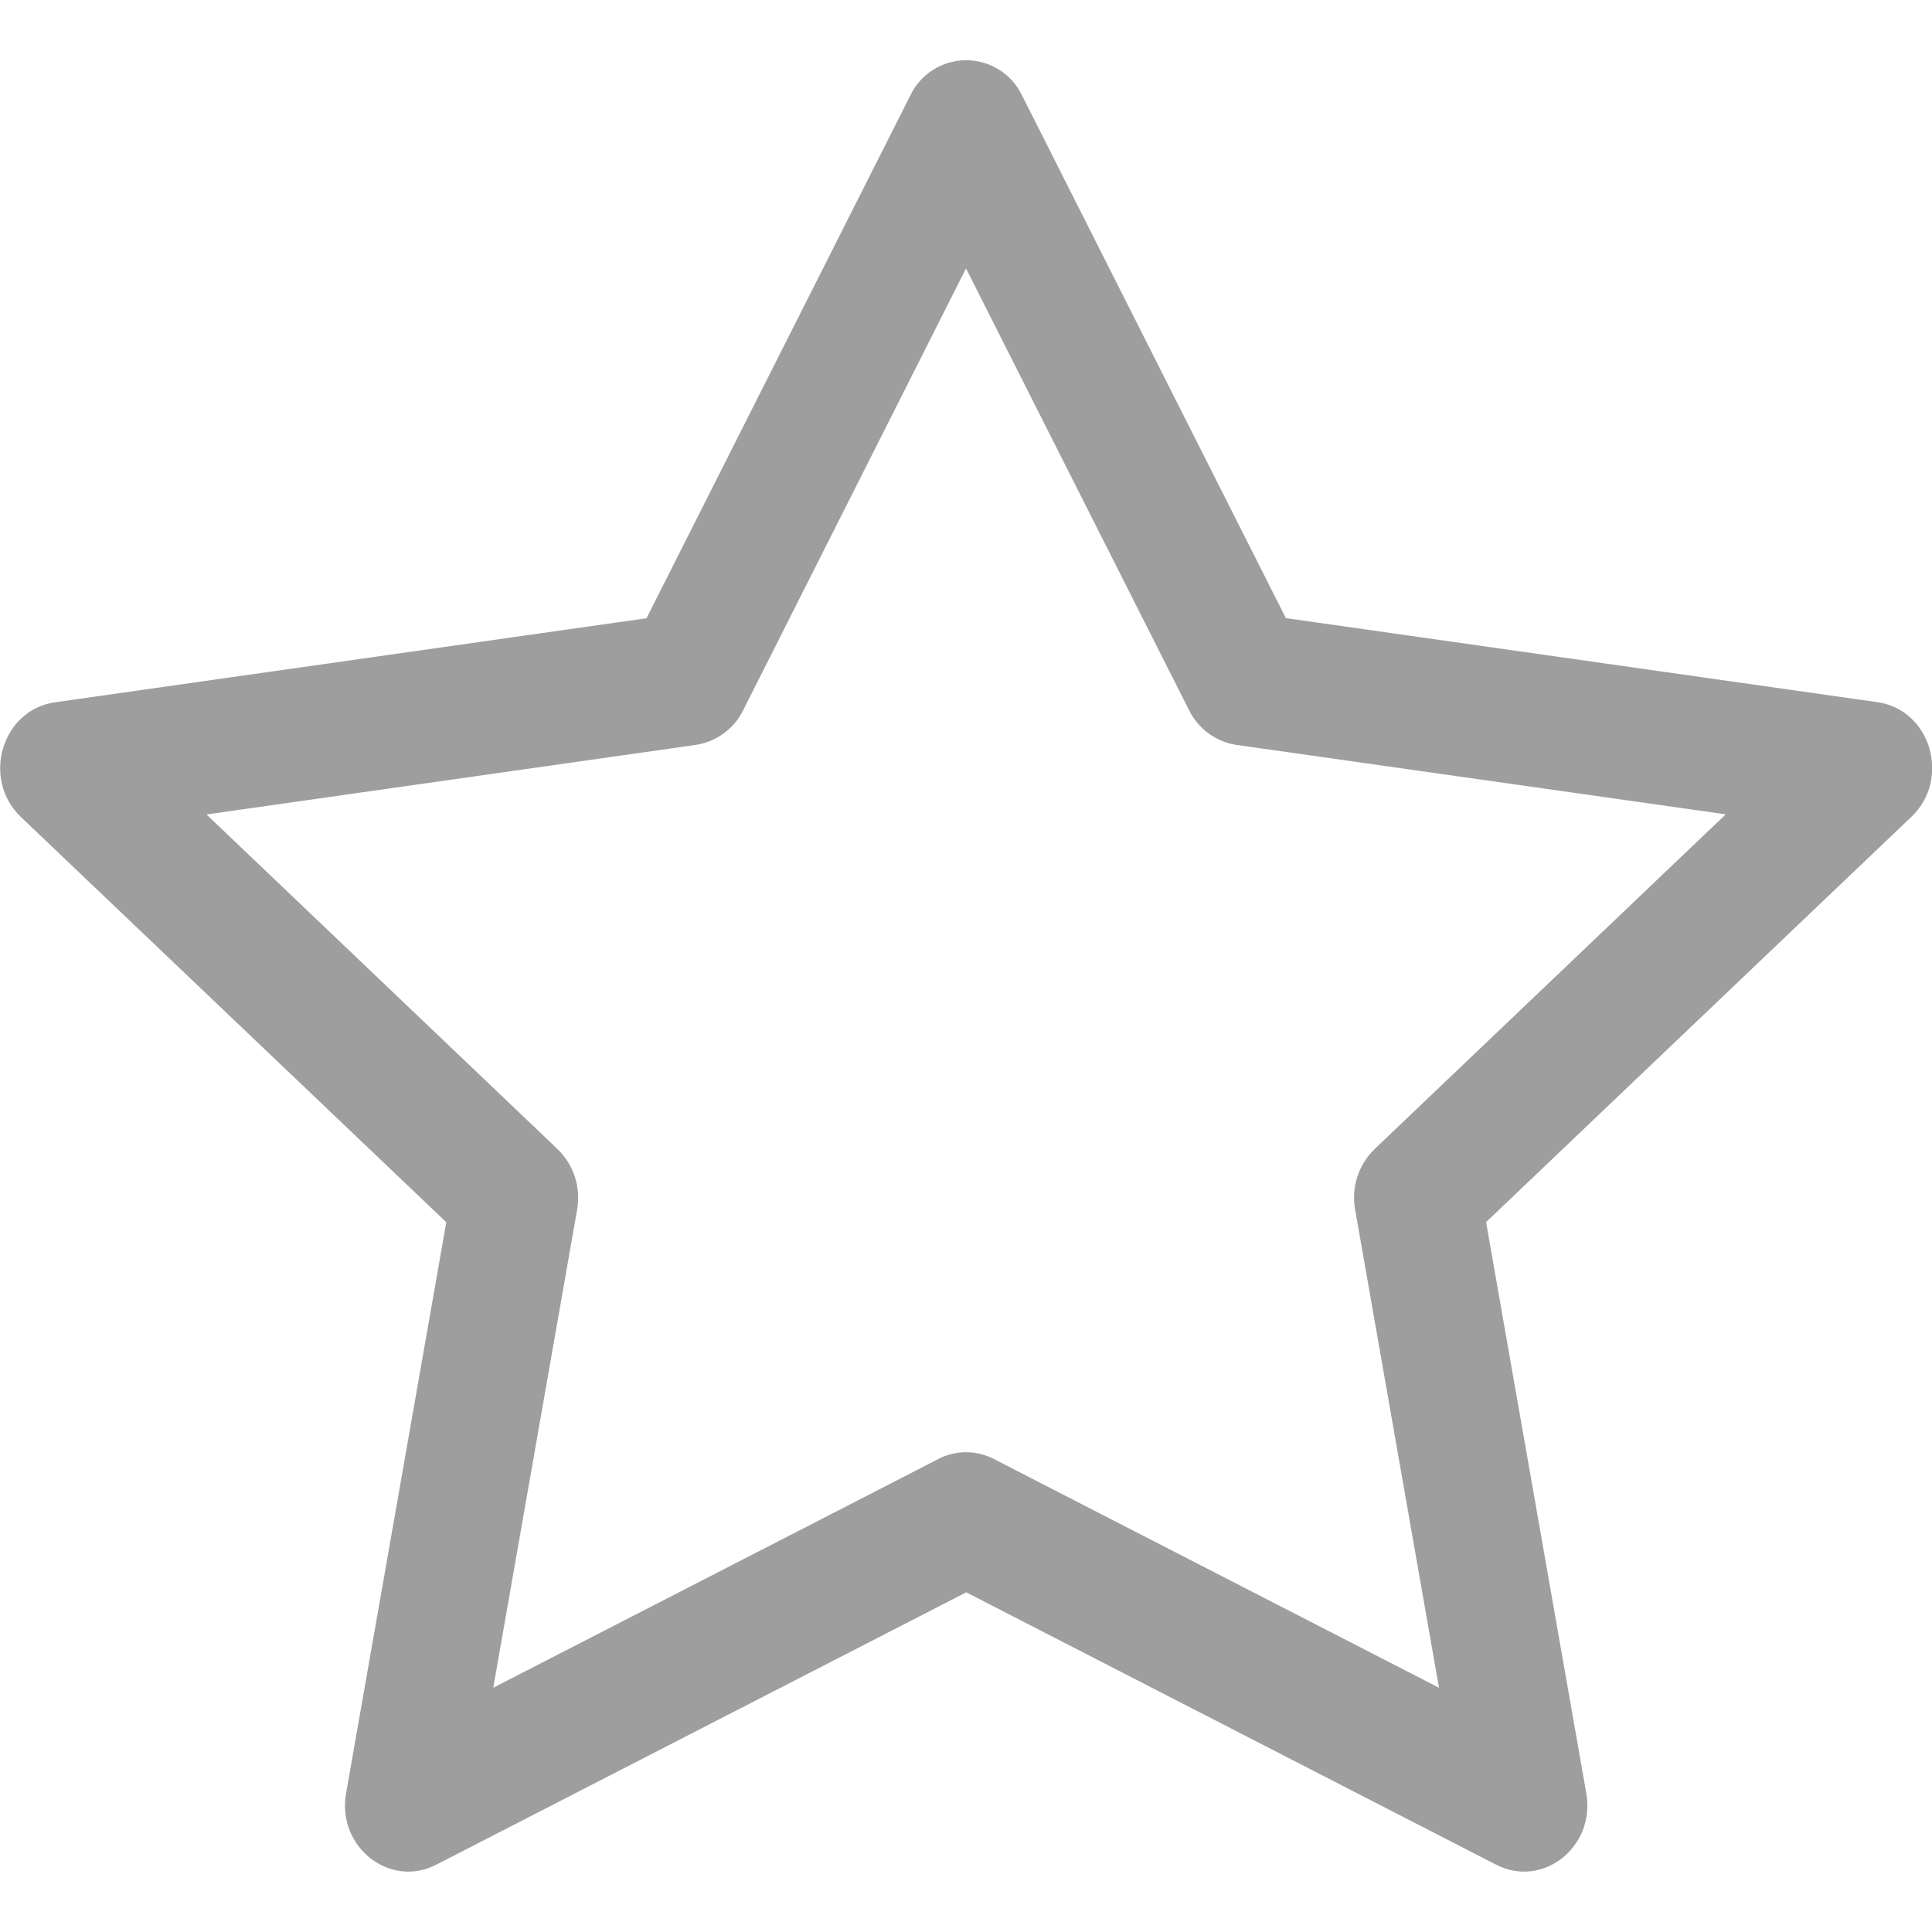
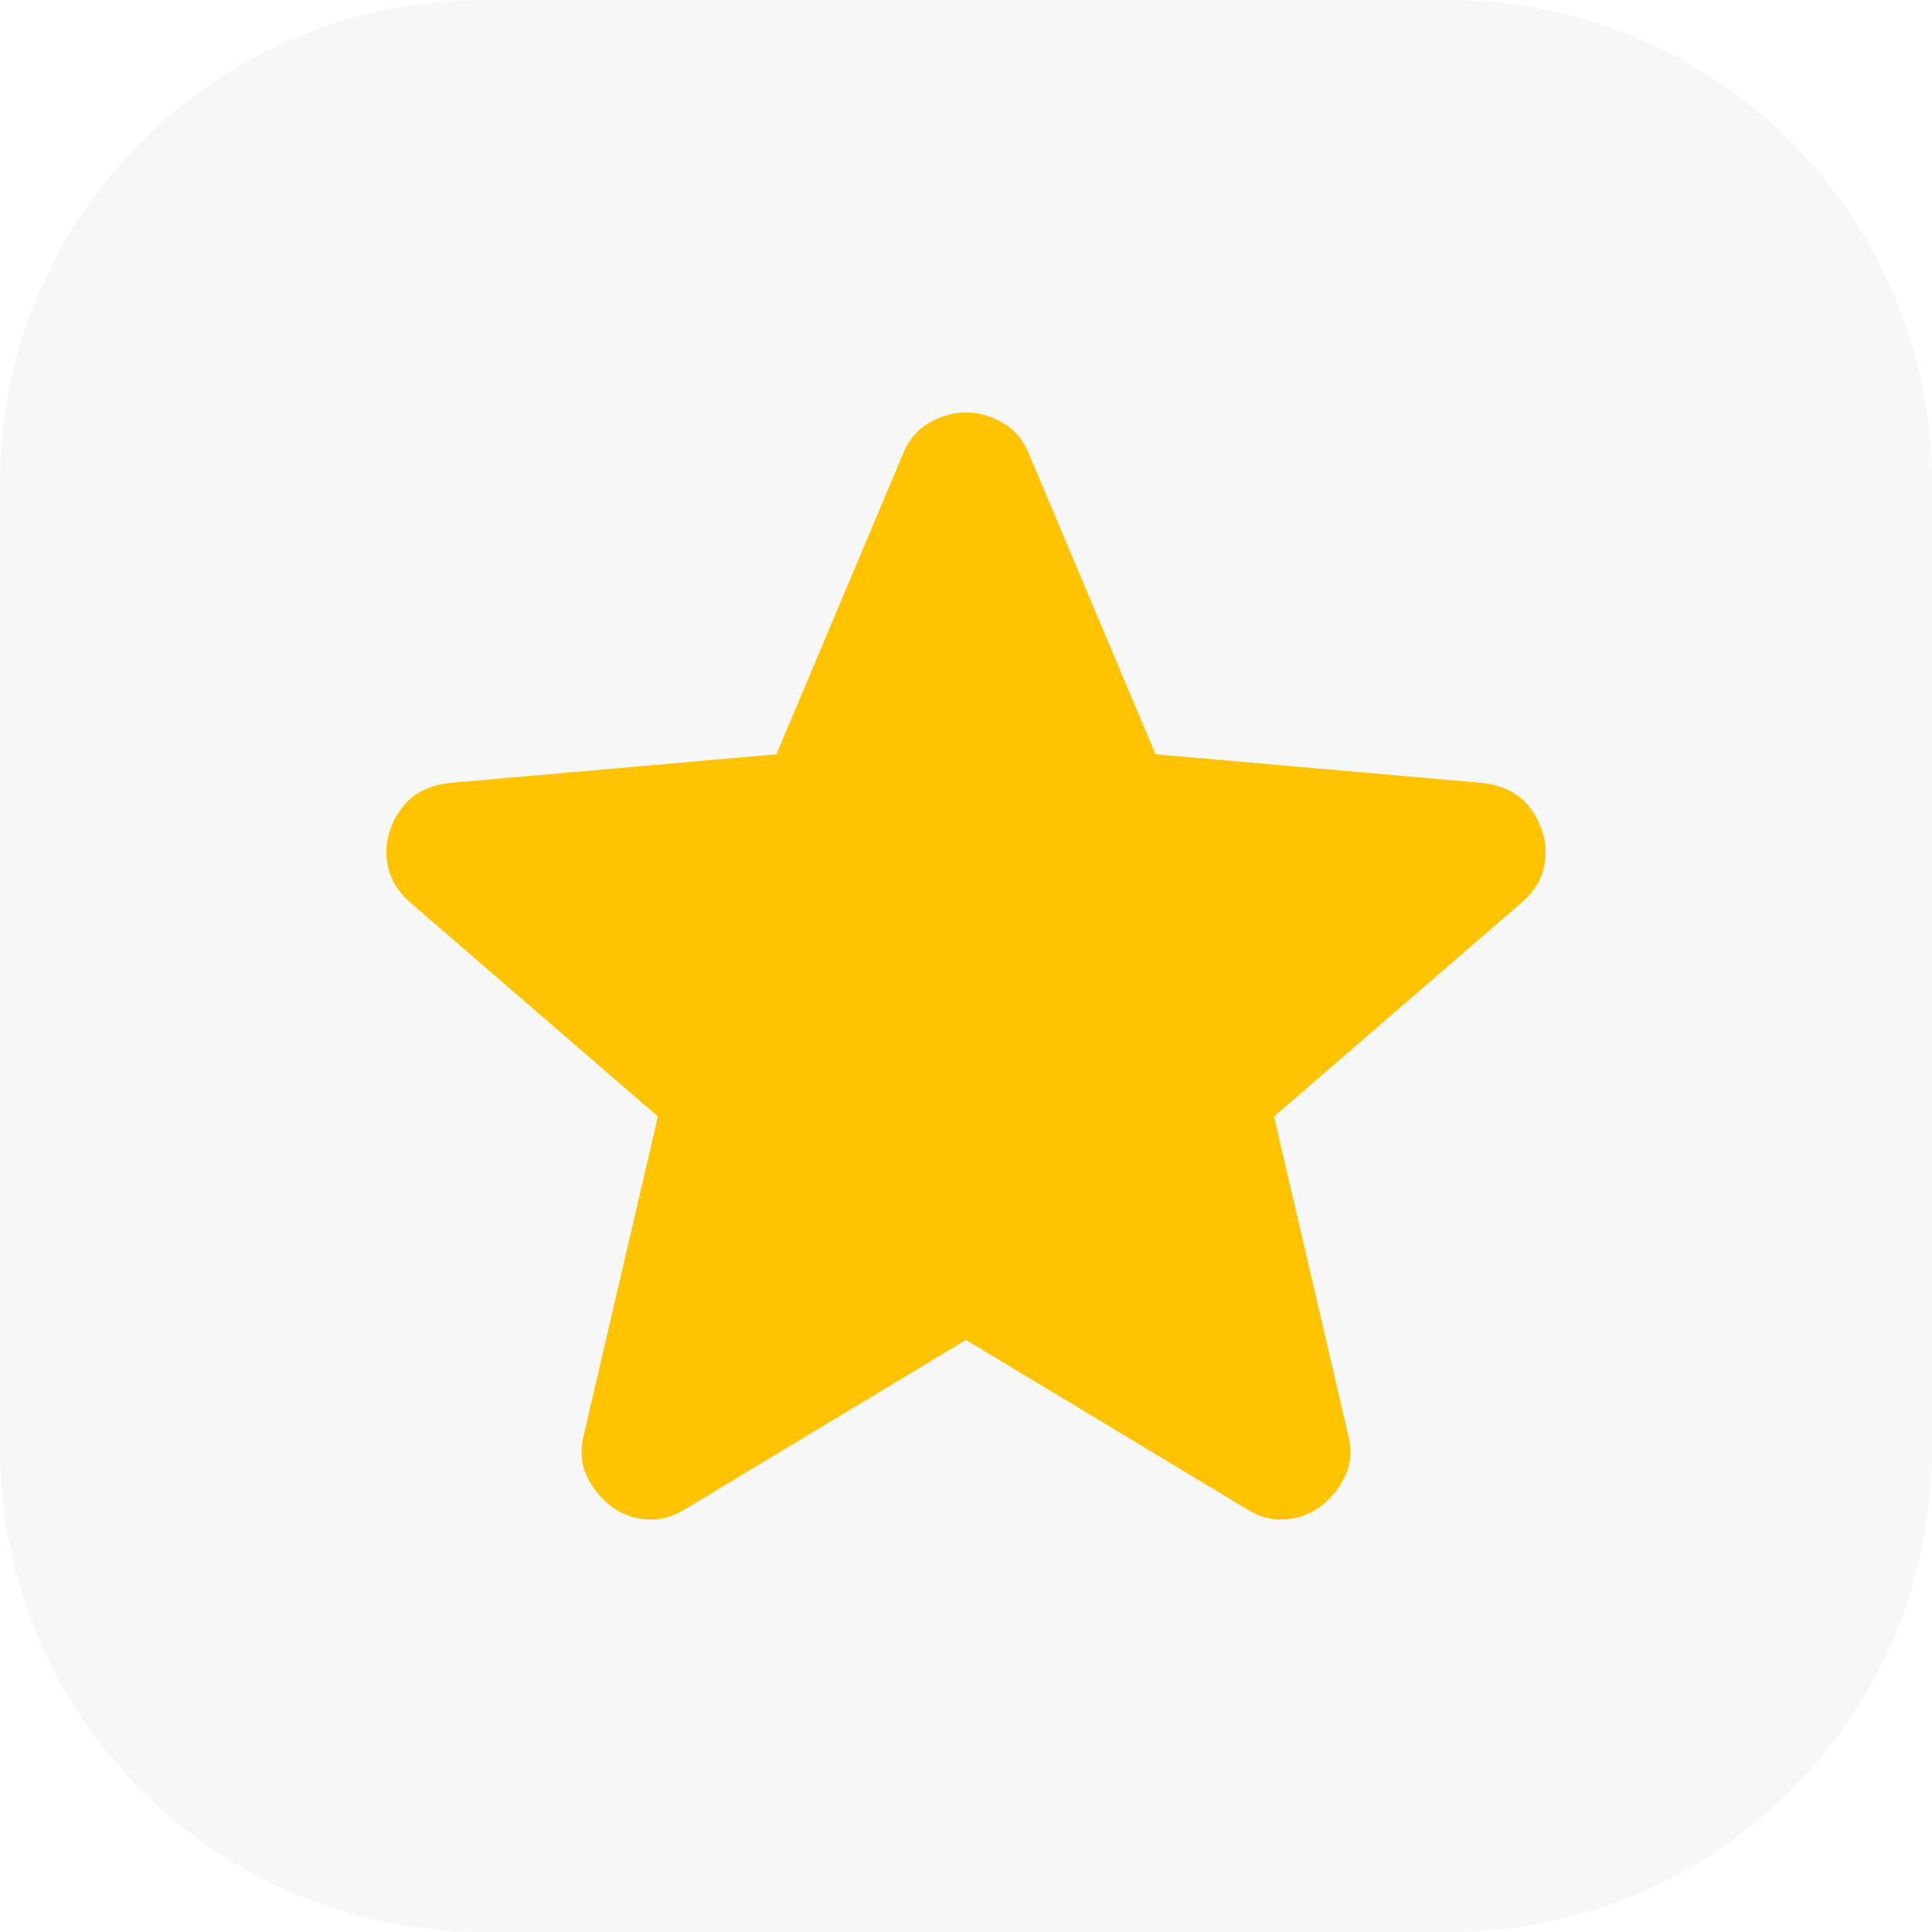
- <svg xmlns="http://www.w3.org/2000/svg" width="16" height="16" viewBox="0 0 16 16" fill="none">
-   <path d="M2.866 14.85c-.078.444.36.791.746.593l4.39-2.256 4.389 2.256c.386.198.824-.149.746-.592l-.83-4.73 3.522-3.356c.33-.314.16-.888-.282-.95l-4.898-.696L8.465.792a.513.513 0 0 0-.927 0L5.354 5.12l-4.898.696c-.441.062-.612.636-.283.95l3.523 3.356-.83 4.73zm4.905-2.767-3.686 1.894.694-3.957a.56.56 0 0 0-.163-.505L1.71 6.745l4.052-.576a.525.525 0 0 0 .393-.288L8 2.223l1.847 3.658a.525.525 0 0 0 .393.288l4.052.575-2.906 2.77a.56.56 0 0 0-.163.506l.694 3.957-3.686-1.894a.5.5 0 0 0-.461 0z" fill="#9E9E9E" />
+ <svg xmlns="http://www.w3.org/2000/svg" width="40" height="40" viewBox="0 0 40 40" fill="none">
+   <rect width="40" height="40" rx="10" fill="#F7F7F7" />
+   <path d="M19.999 27.742L14.182 31.246C13.926 31.409 13.657 31.48 13.377 31.456C13.096 31.433 12.851 31.339 12.641 31.176C12.431 31.012 12.267 30.808 12.15 30.563C12.033 30.319 12.01 30.044 12.08 29.739L13.622 23.116L8.471 18.666C8.237 18.456 8.091 18.216 8.033 17.947C7.976 17.678 7.993 17.415 8.085 17.159C8.178 16.903 8.318 16.693 8.506 16.529C8.694 16.364 8.951 16.259 9.277 16.213L16.075 15.617L18.703 9.38C18.82 9.1 19.001 8.889 19.247 8.749C19.492 8.609 19.743 8.539 19.999 8.539C20.255 8.539 20.506 8.609 20.752 8.749C20.998 8.889 21.179 9.1 21.296 9.38L23.924 15.617L30.722 16.213C31.049 16.26 31.306 16.365 31.493 16.529C31.68 16.692 31.82 16.902 31.913 17.159C32.007 17.416 32.025 17.679 31.967 17.948C31.909 18.218 31.763 18.457 31.528 18.666L26.377 23.116L27.919 29.739C27.989 30.043 27.965 30.317 27.849 30.563C27.732 30.809 27.568 31.013 27.358 31.176C27.148 31.338 26.903 31.432 26.622 31.456C26.342 31.48 26.073 31.41 25.816 31.246L19.999 27.742Z" fill="#FFC300" />
</svg>
